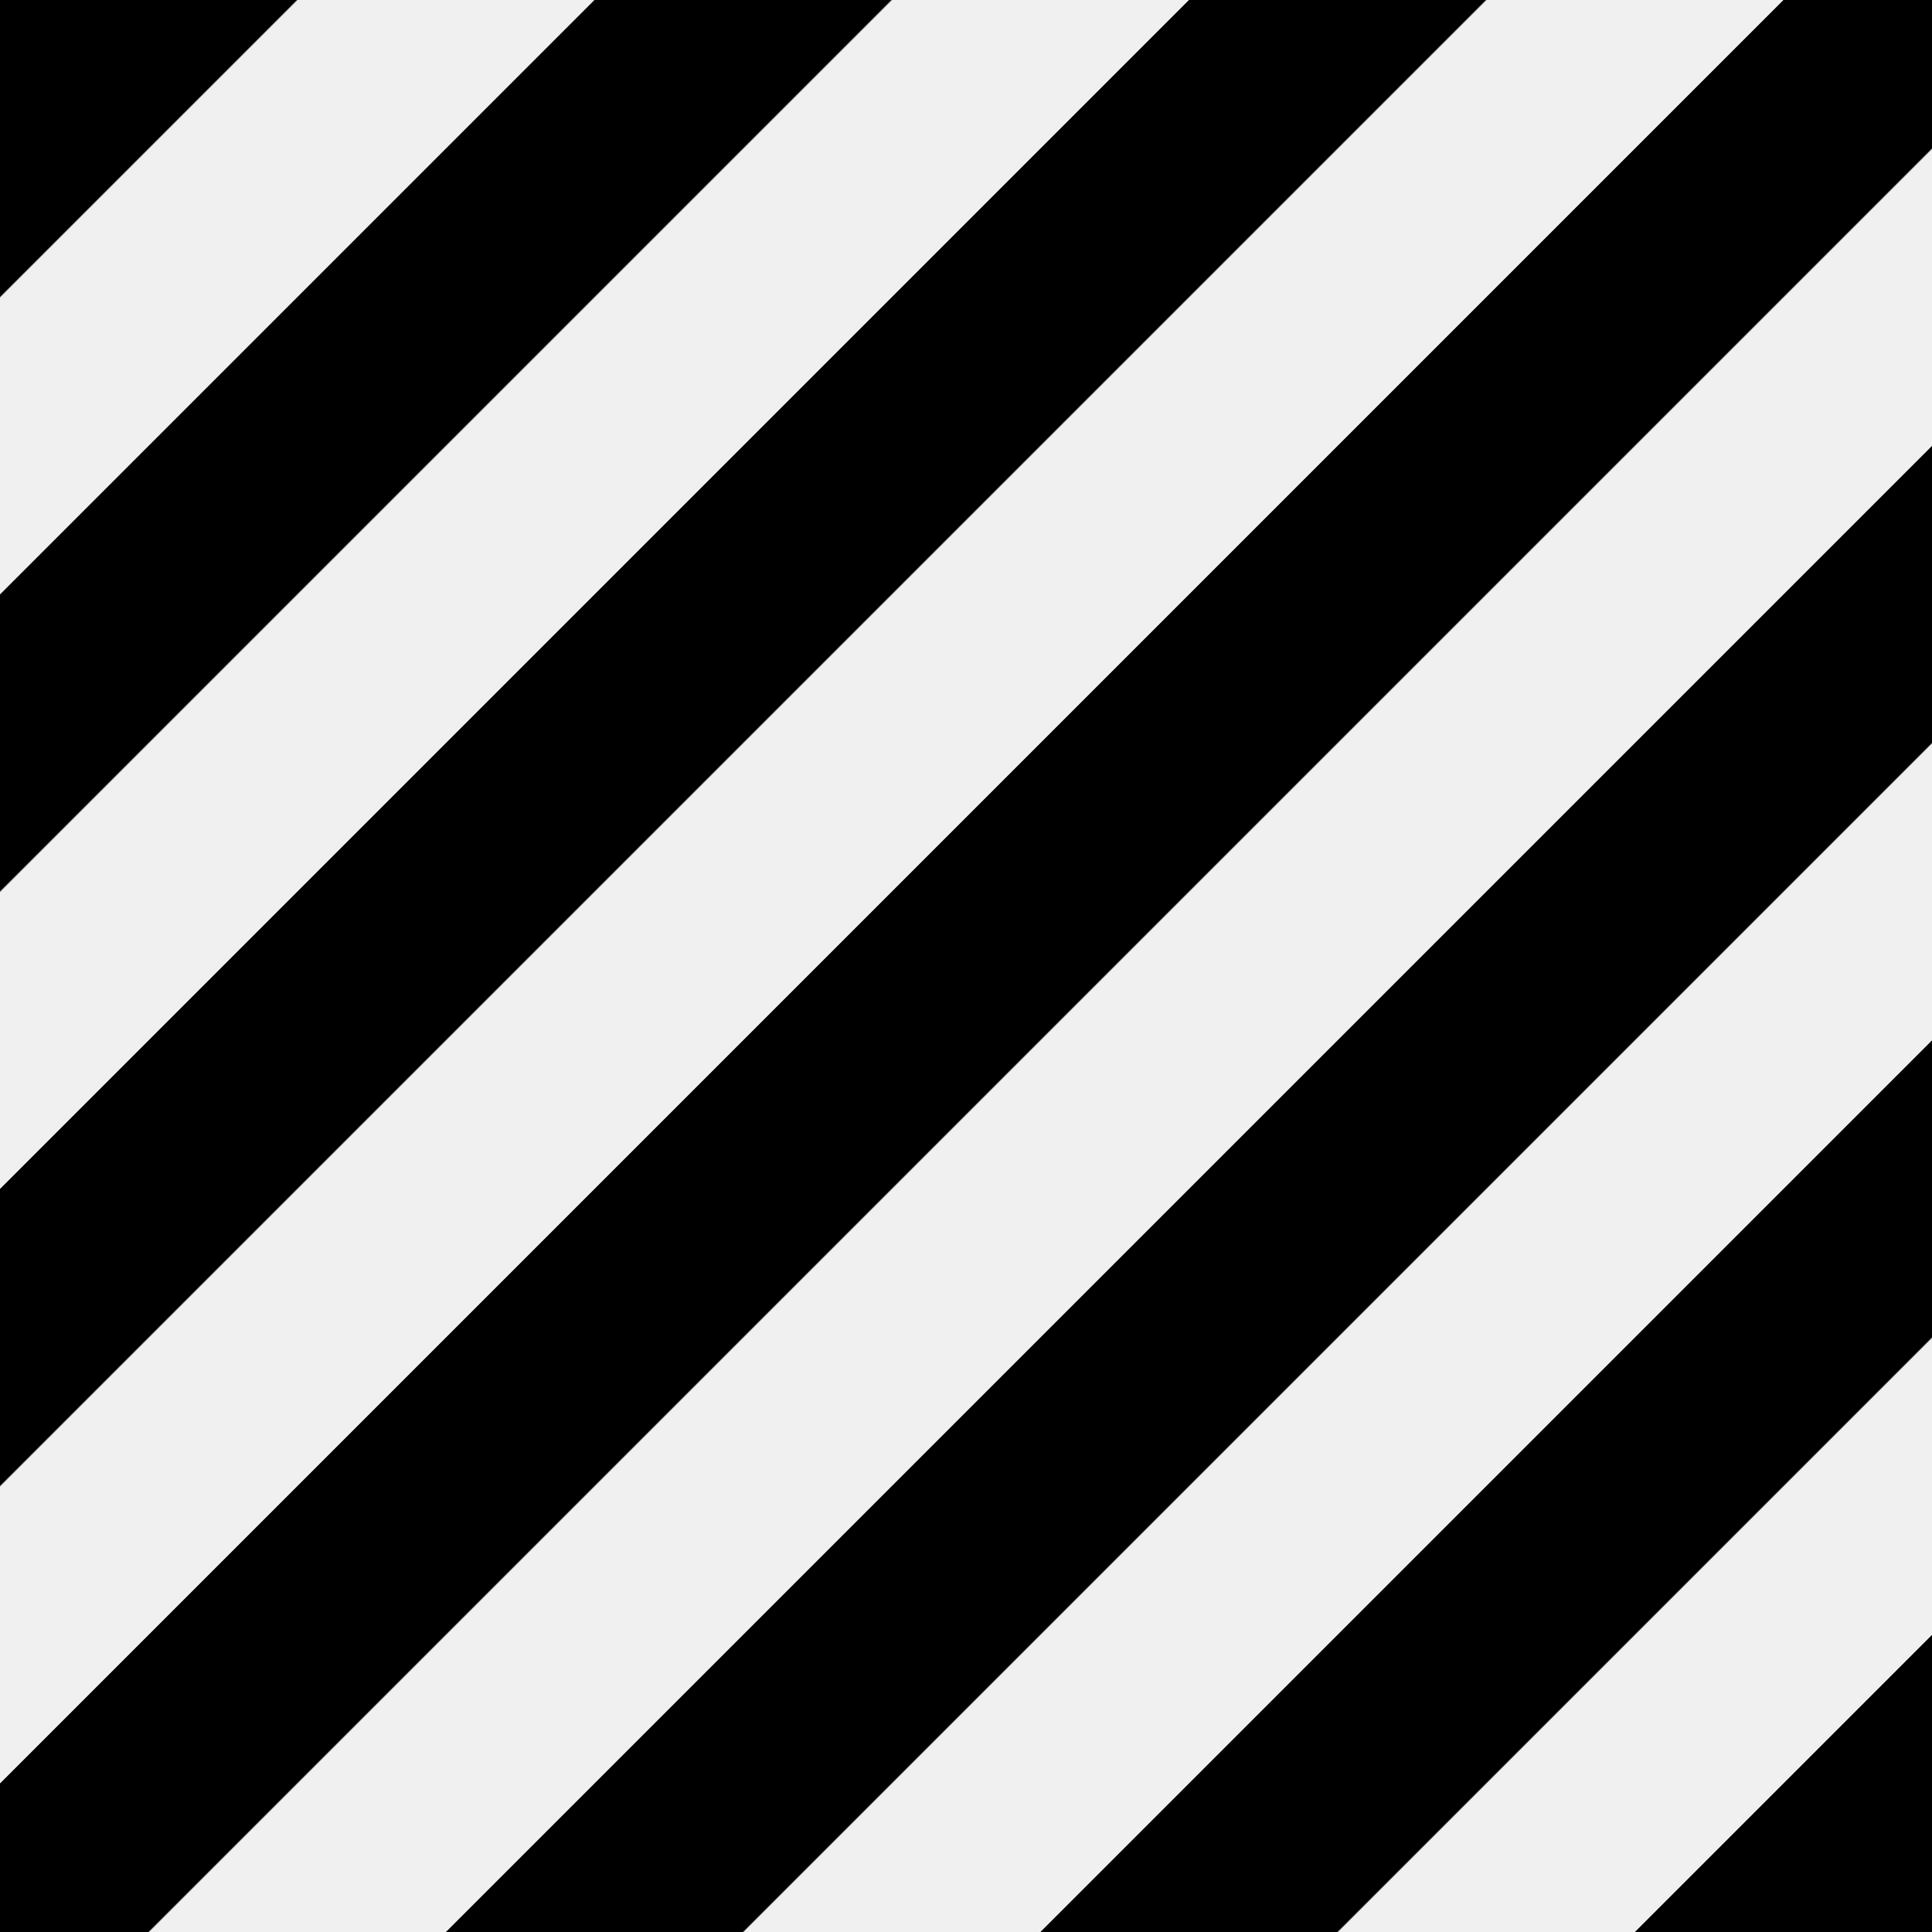
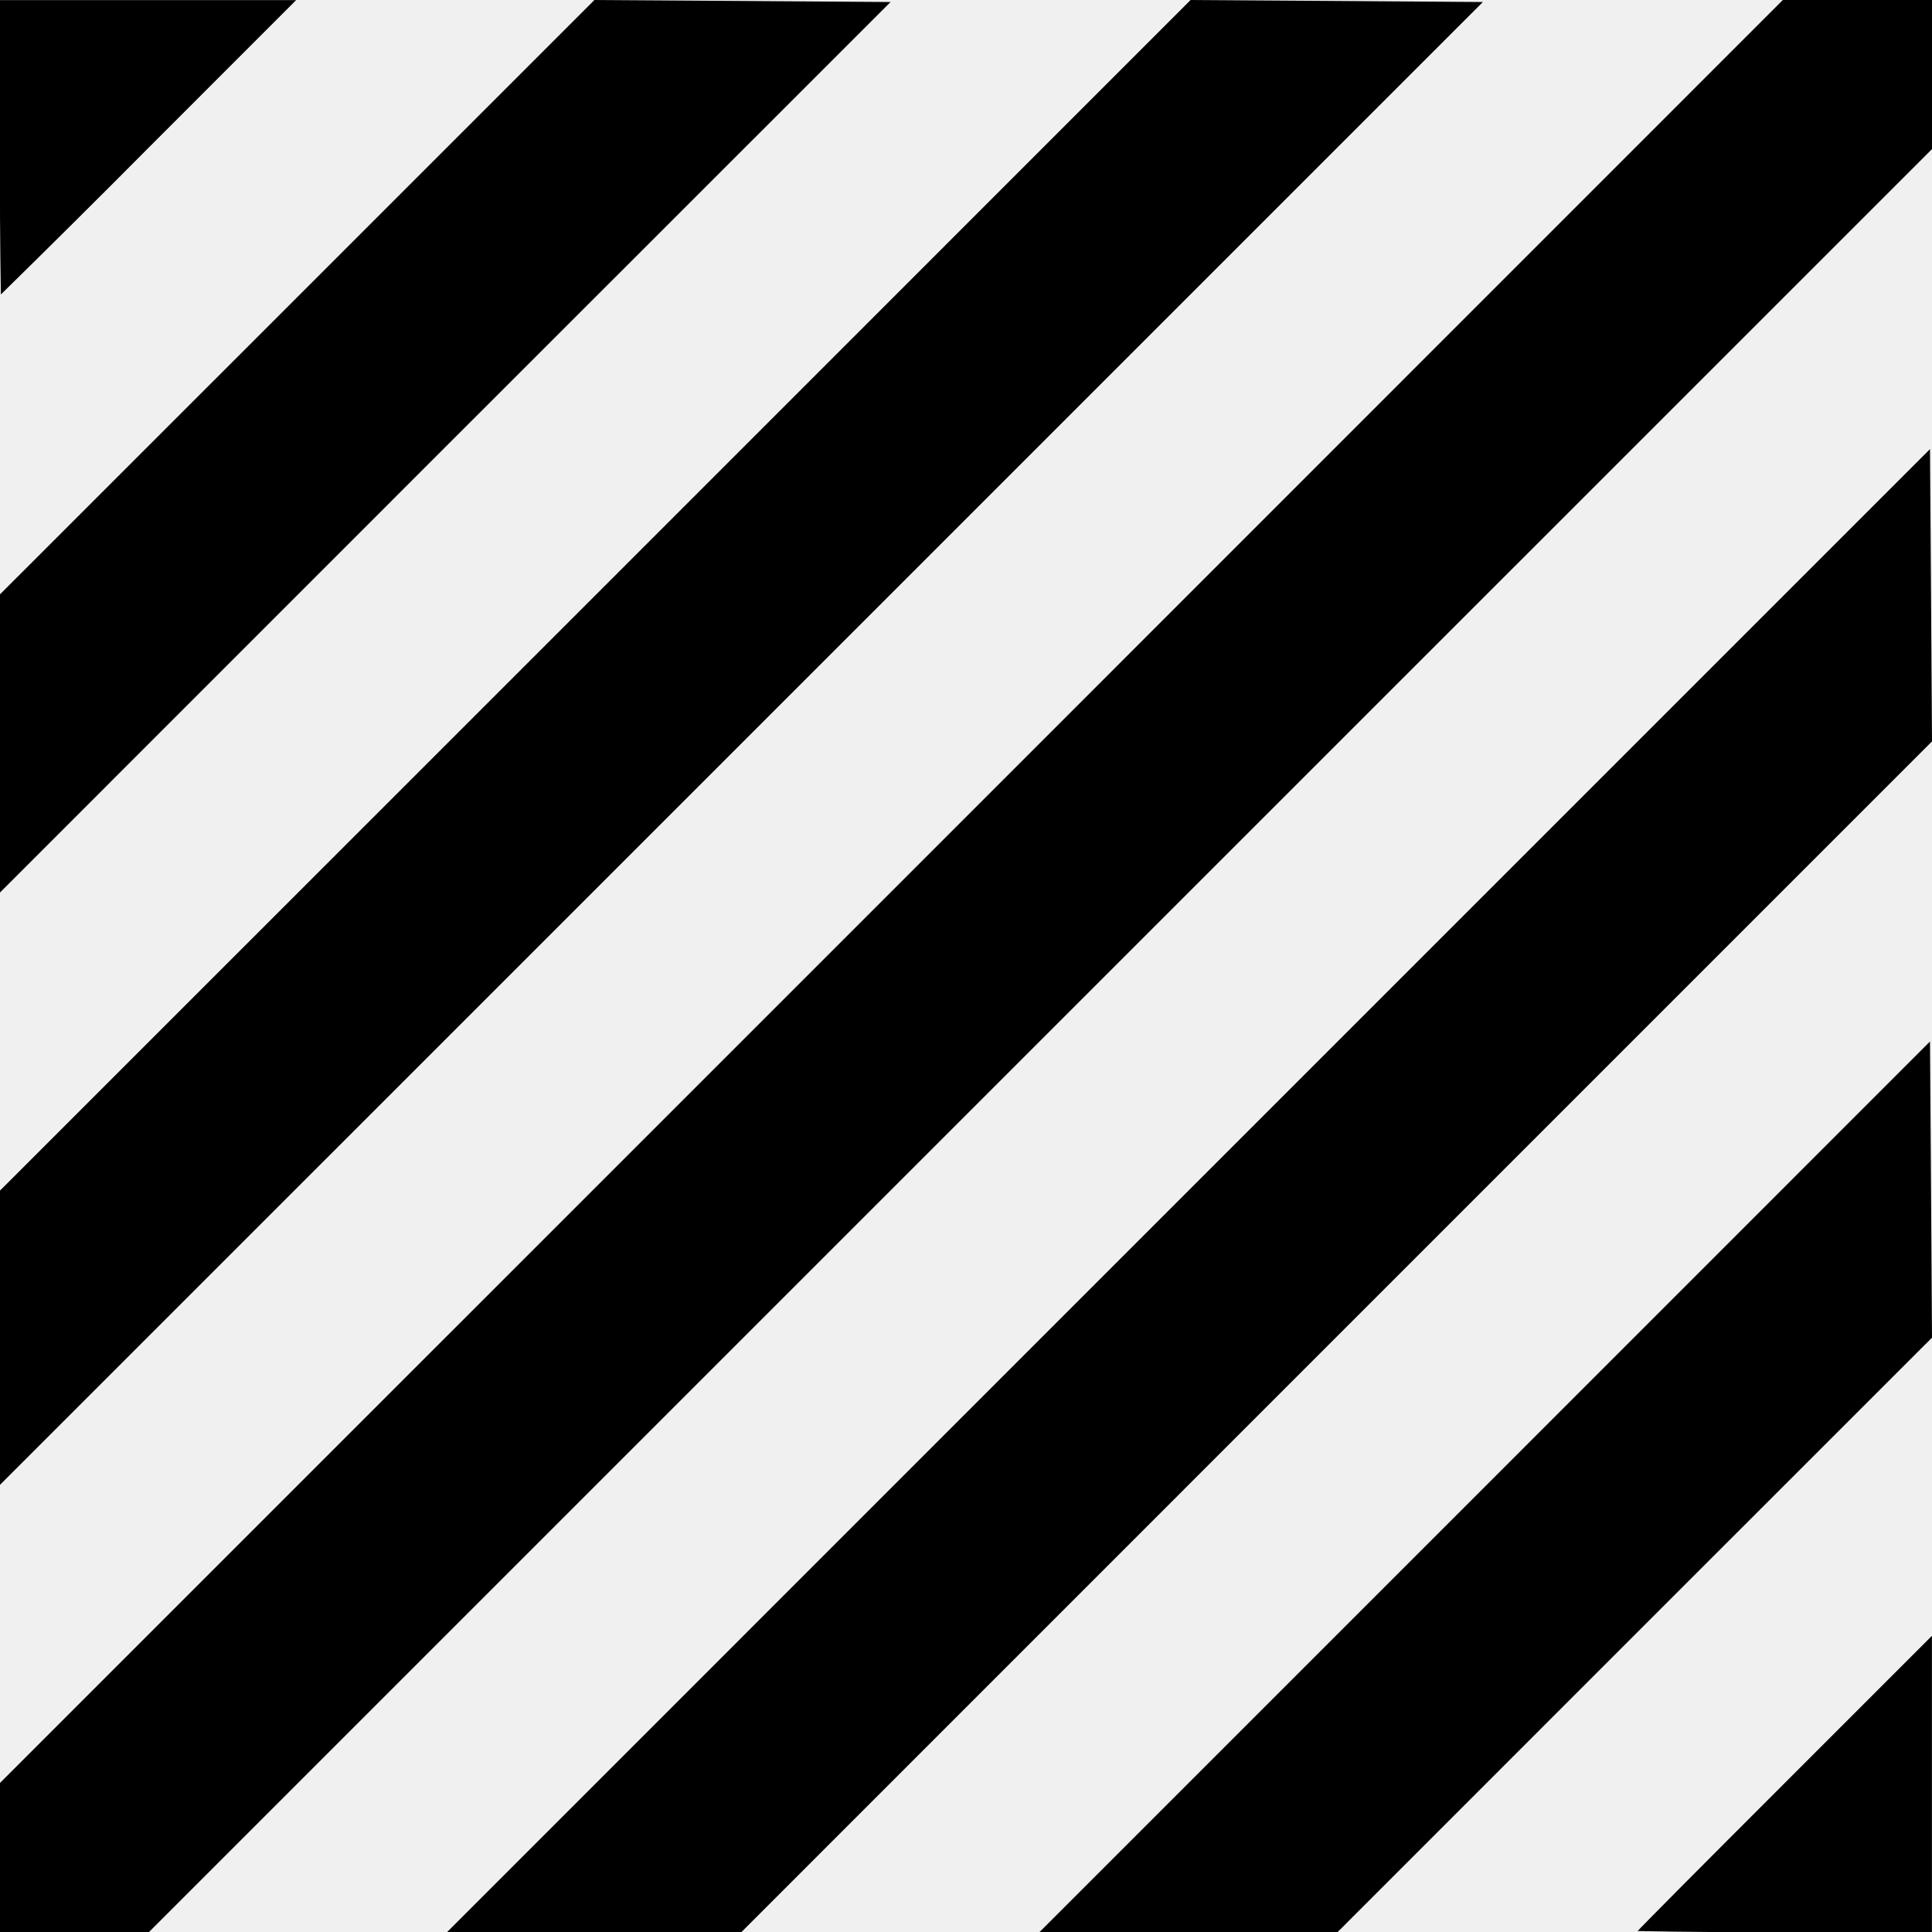
- <svg xmlns="http://www.w3.org/2000/svg" xmlns:xlink="http://www.w3.org/1999/xlink" viewBox="0 0 24 24">
-   <style>#a{fill:#000} @media (prefers-color-scheme:dark){#a{fill:#fff}}</style>
-   <defs>
-     <pattern xlink:href="#a" id="b" patternTransform="rotate(45) scale(2.61094)" preserveAspectRatio="xMidYMid" x="0" y="0" />
-     <pattern height="10" id="a" patternTransform="scale(2)" patternUnits="userSpaceOnUse" preserveAspectRatio="xMidYMid" width="2">
-       <path d="M0-.5h1v11H0z" />
-     </pattern>
-   </defs>
-   <path d="M0 0h24v24H0z" fill="url(#b)" />
+ <svg xmlns="http://www.w3.org/2000/svg" role="img" viewBox="0 0 24 24">
+   <style>path{fill:#000} @media (prefers-color-scheme:dark){path{fill:#fff}}</style>
+   <path d="M0 23.074v-.926l11.074-11.073L22.147 0H24v1.852L12.925 12.926 1.851 24H0Zm14.765-8.285 9.21-9.21.013 1.816L24 9.21l-7.395 7.395L9.211 24H5.555Zm3.68 3.68 5.53-5.531.013 1.839.012 1.84-3.692 3.691L16.617 24h-3.703zm1.898 5.52c0-.008.822-.835 1.828-1.84l1.828-1.828V24H22.17a68 68 0 0 1-1.828-.012M0 16.616V14.79l7.395-7.394L14.79 0l1.815.012 1.816.013-9.21 9.21L0 18.445Zm0-7.382V7.383l3.692-3.691L7.384 0l1.839.012 1.84.013-5.532 5.53L0 11.087Zm0-7.406V.001h3.679L1.851 1.83a202 202 0 0 1-1.84 1.828A84 84 0 0 1 0 1.83" />
</svg>
